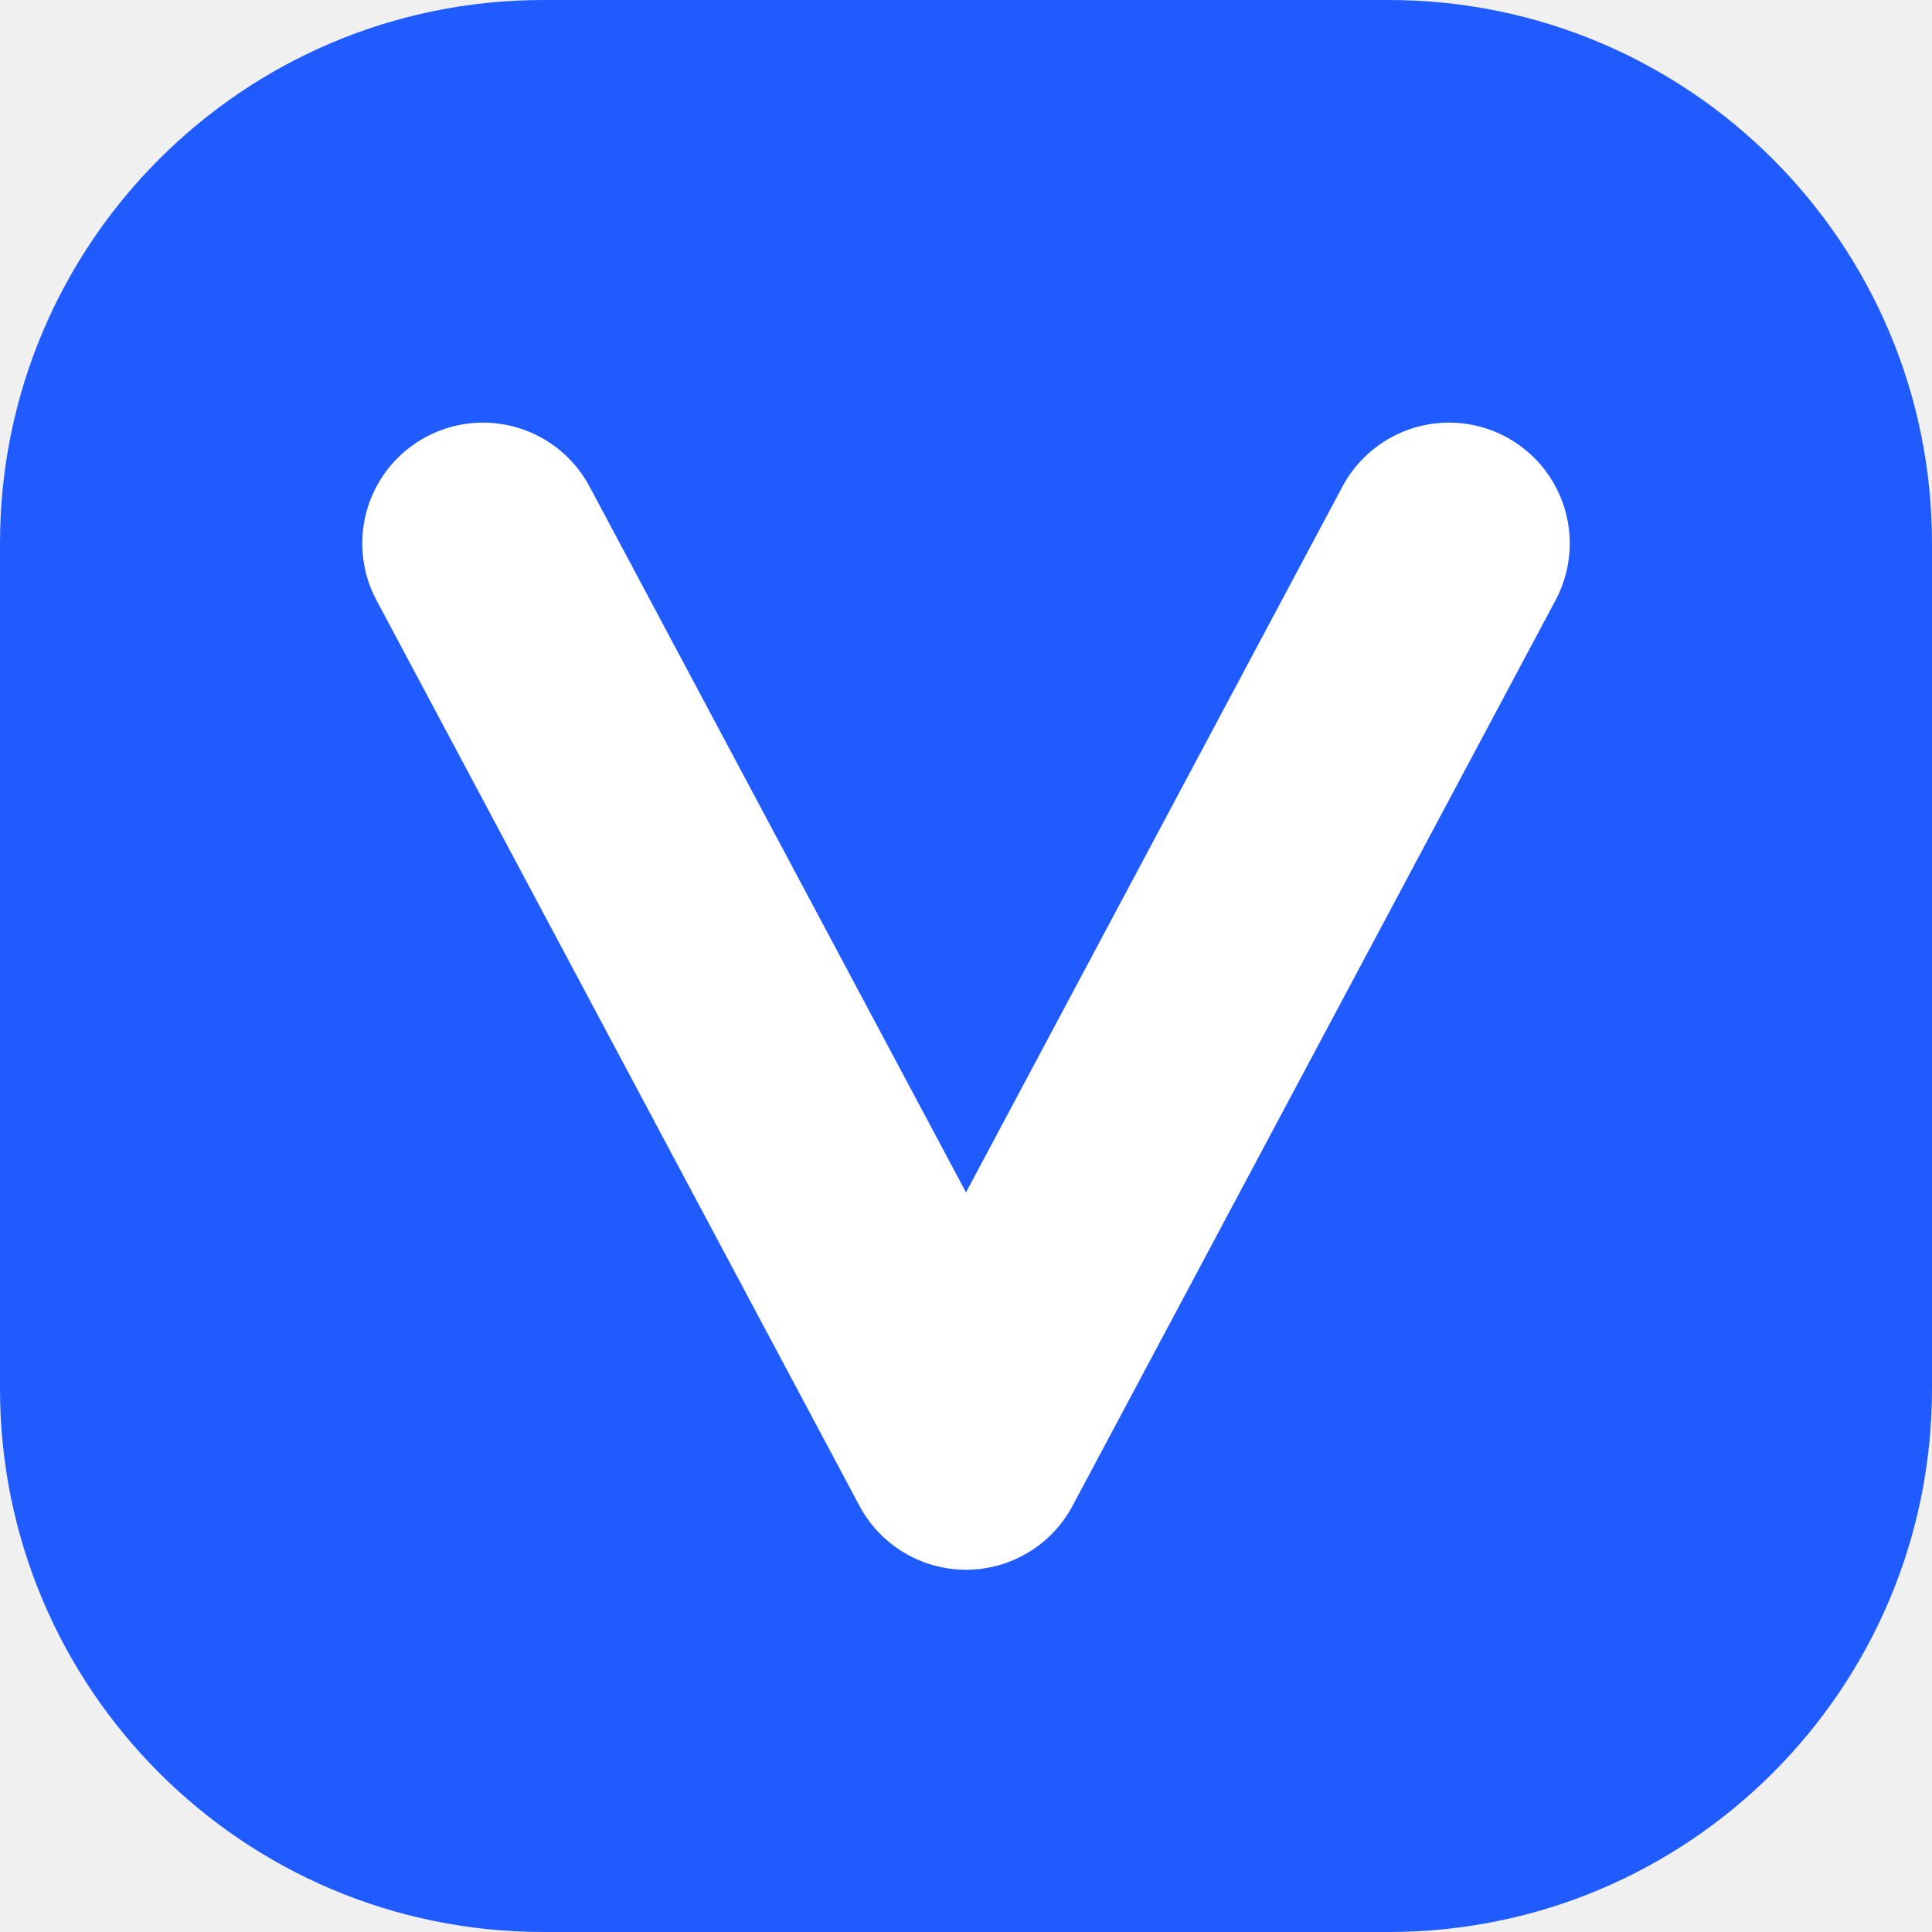
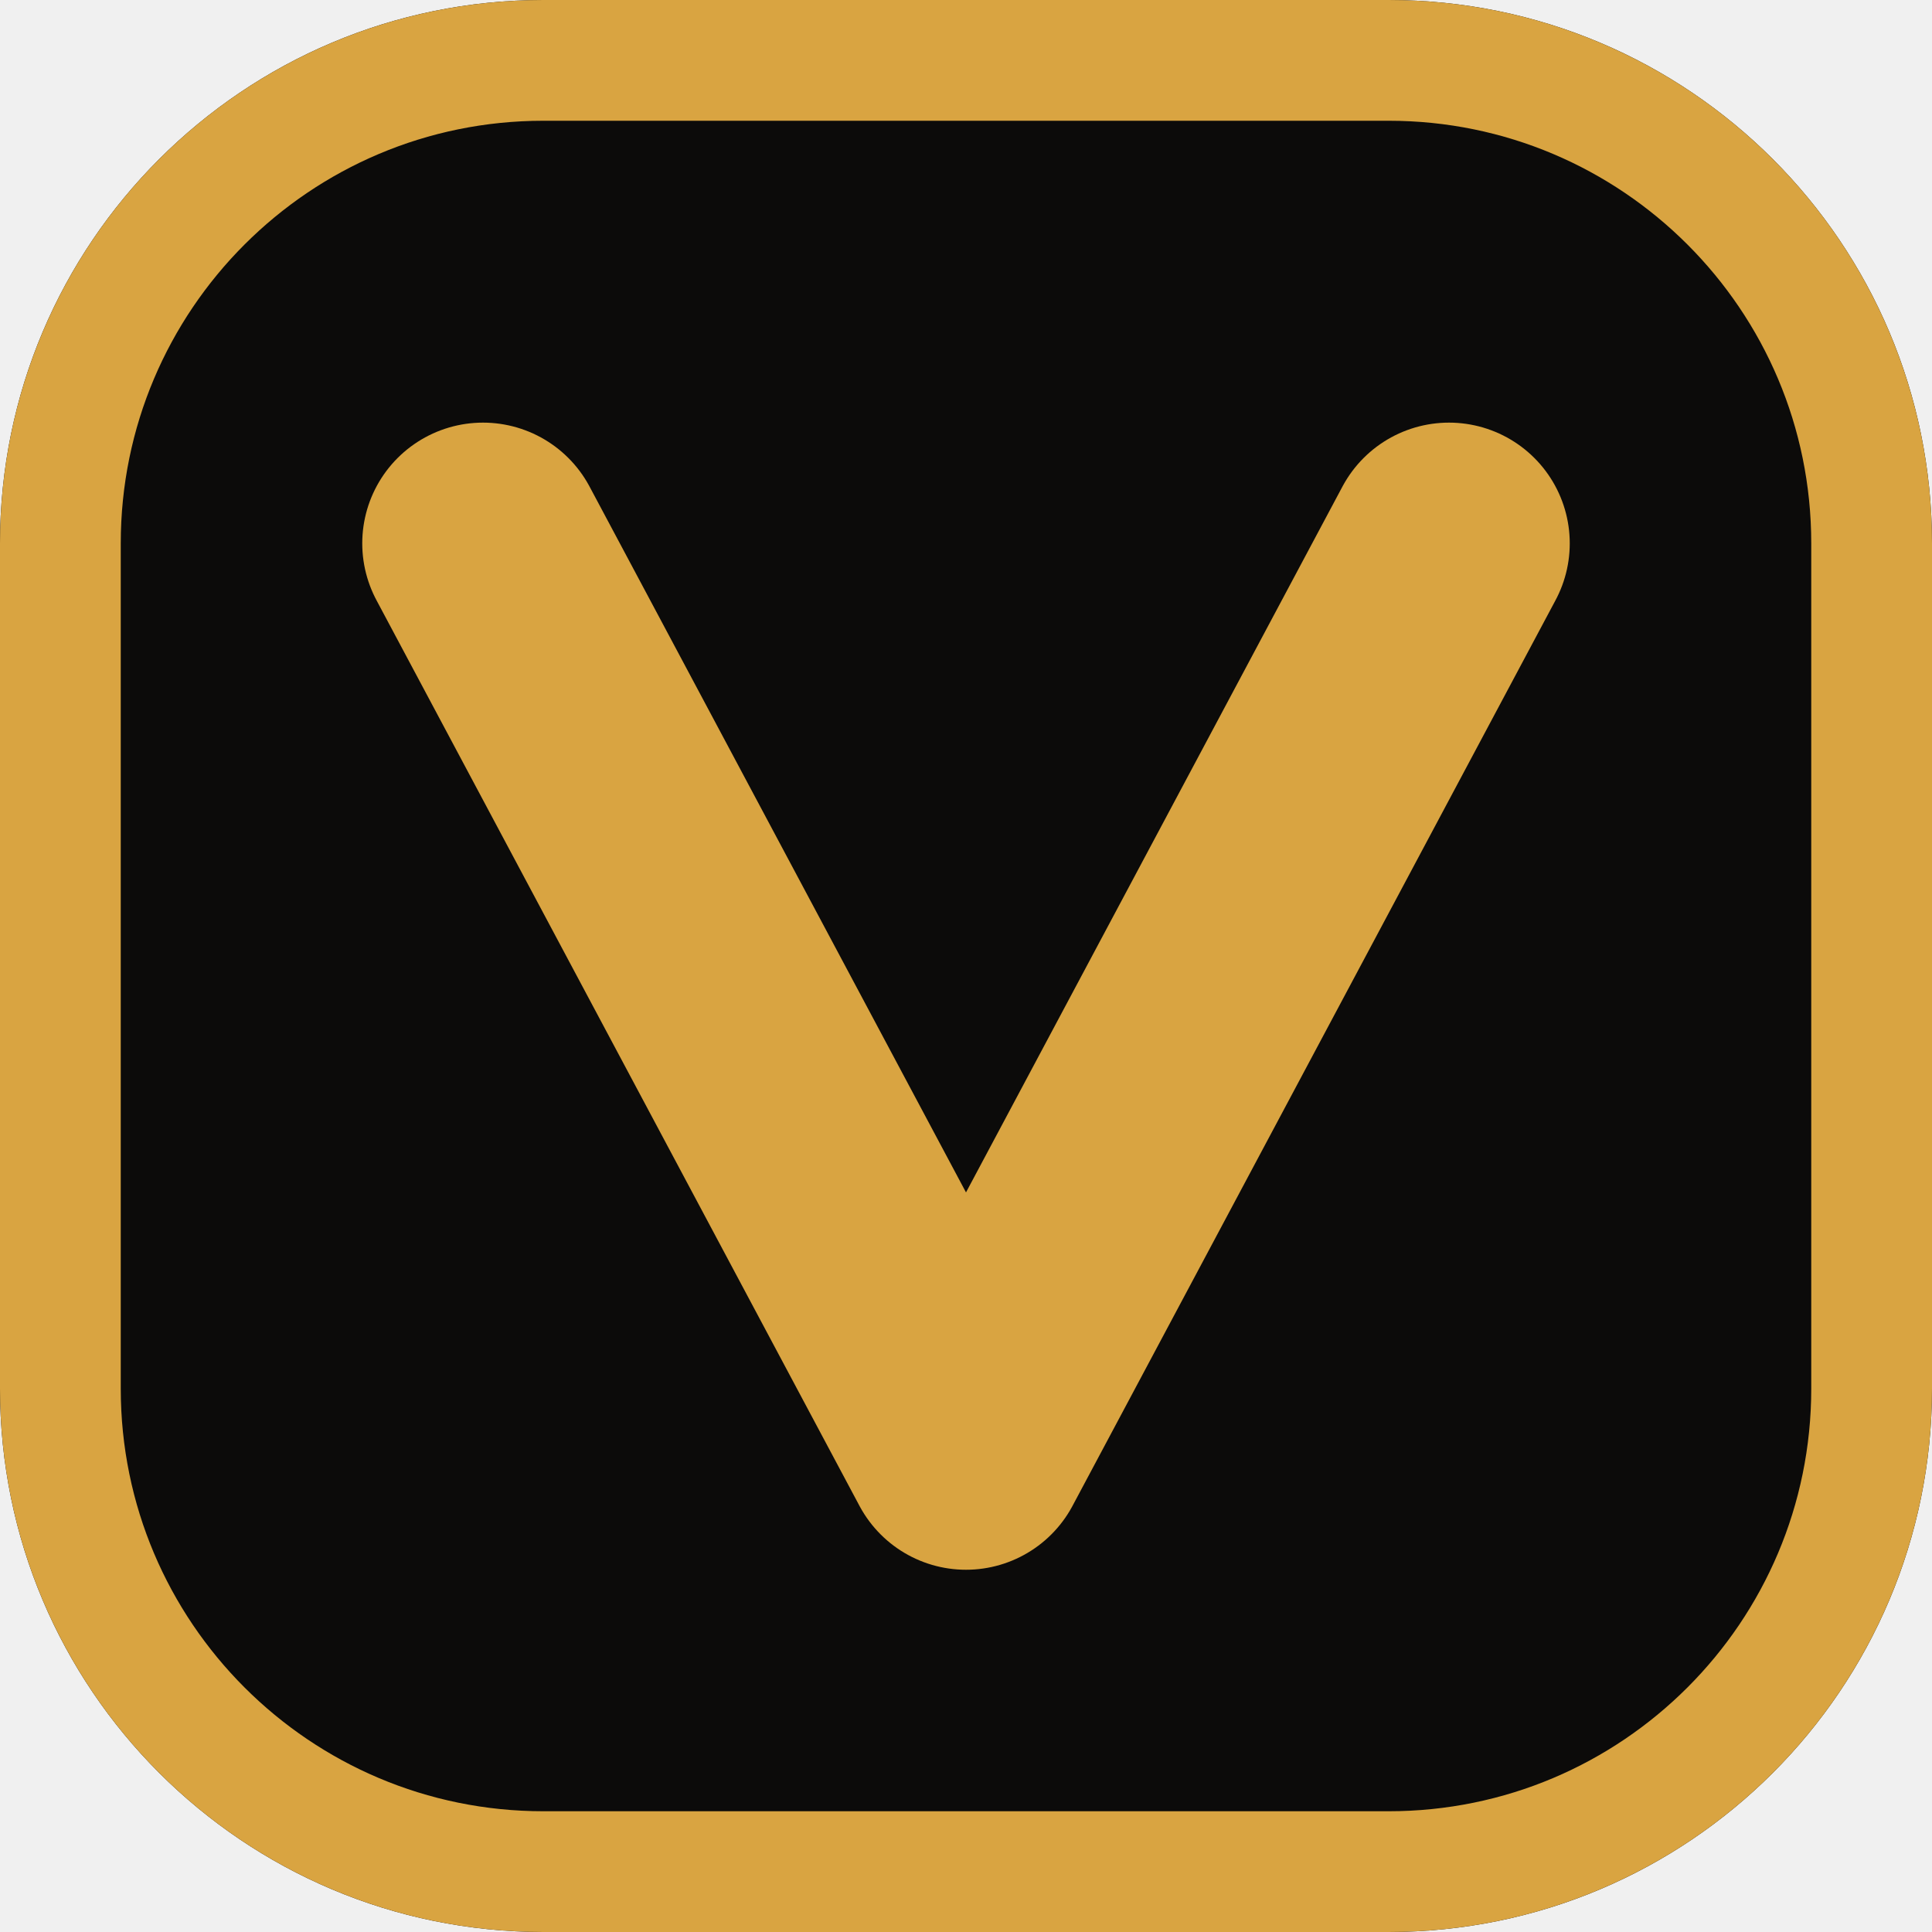
<svg xmlns="http://www.w3.org/2000/svg" viewBox="0 0 32 32">
-   <rect width="32" height="32" rx="9" fill="#1F5BFF" />
-   <path d="M8 9l8 15 8-15" fill="none" stroke="#FFFFFF" stroke-width="4" stroke-linecap="round" stroke-linejoin="round" />
+   <rect width="32" height="32" rx="9" fill="#0C0B0A" />
+   <rect x="1" y="1" width="30" height="30" rx="8" fill="none" stroke="#D9A441" stroke-width="2" />
+   <path d="M8 9l8 15 8-15" fill="none" stroke="#D9A441" stroke-width="4" stroke-linecap="round" stroke-linejoin="round" />
</svg>
